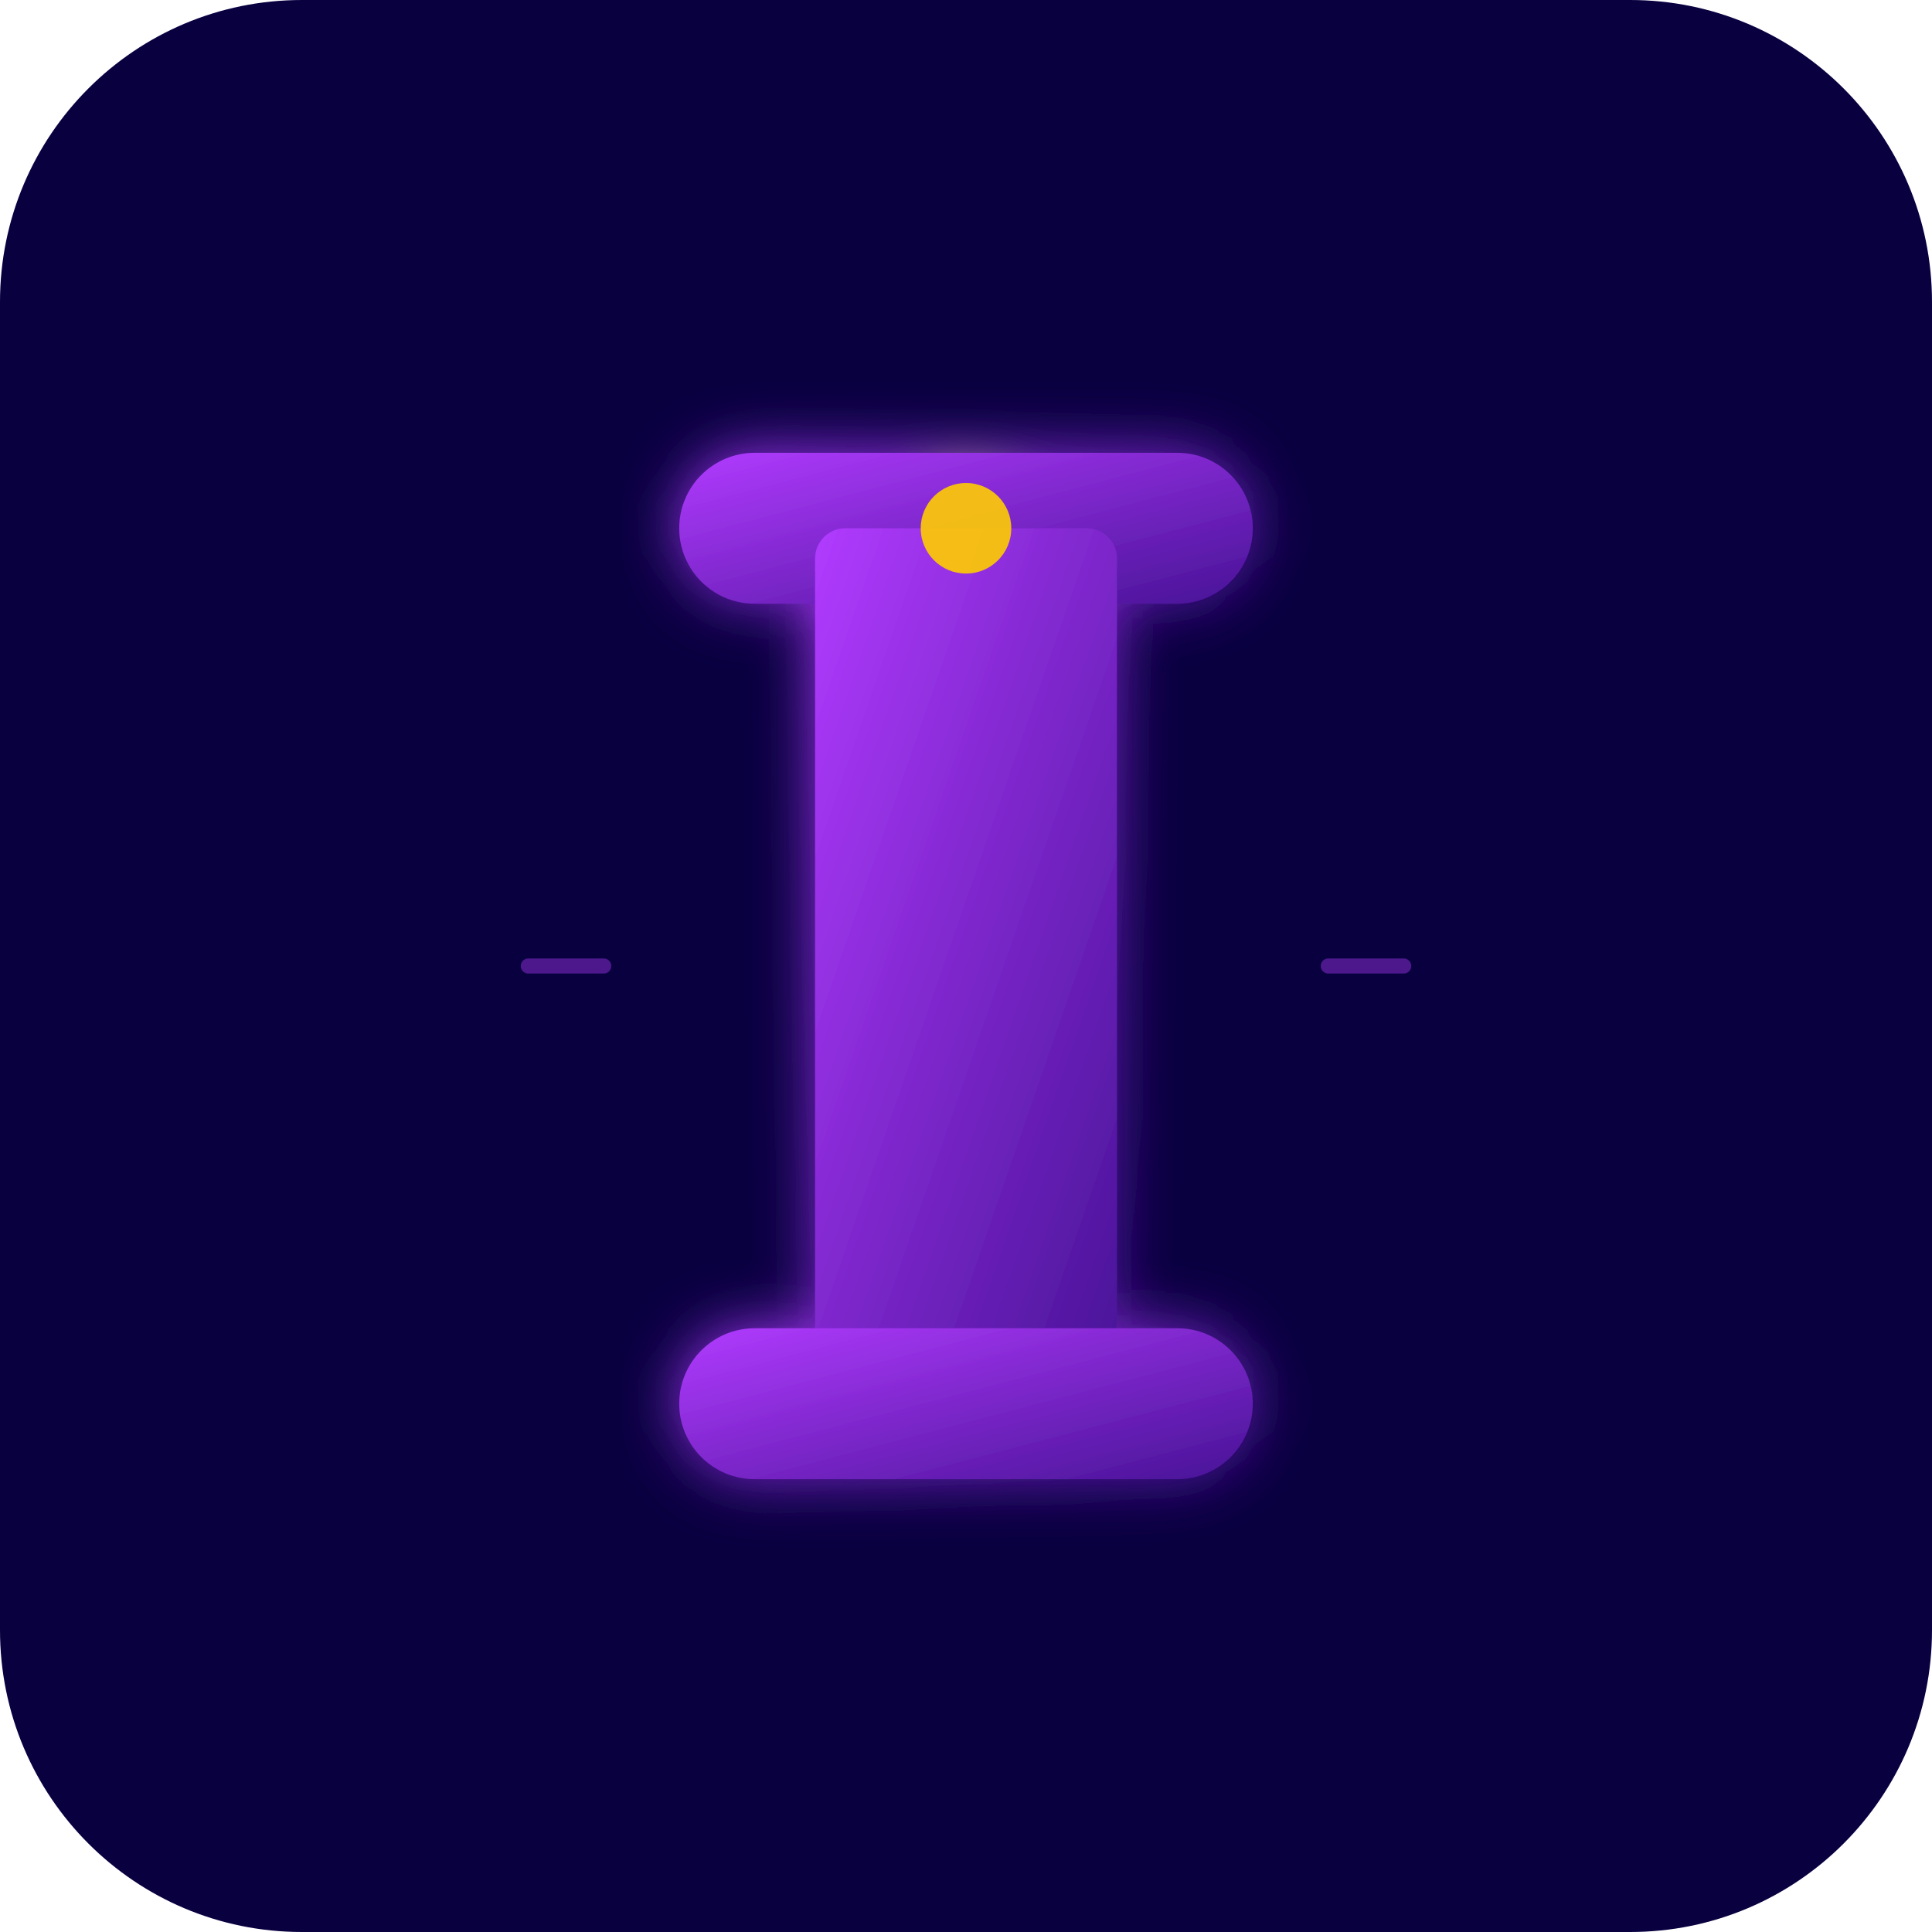
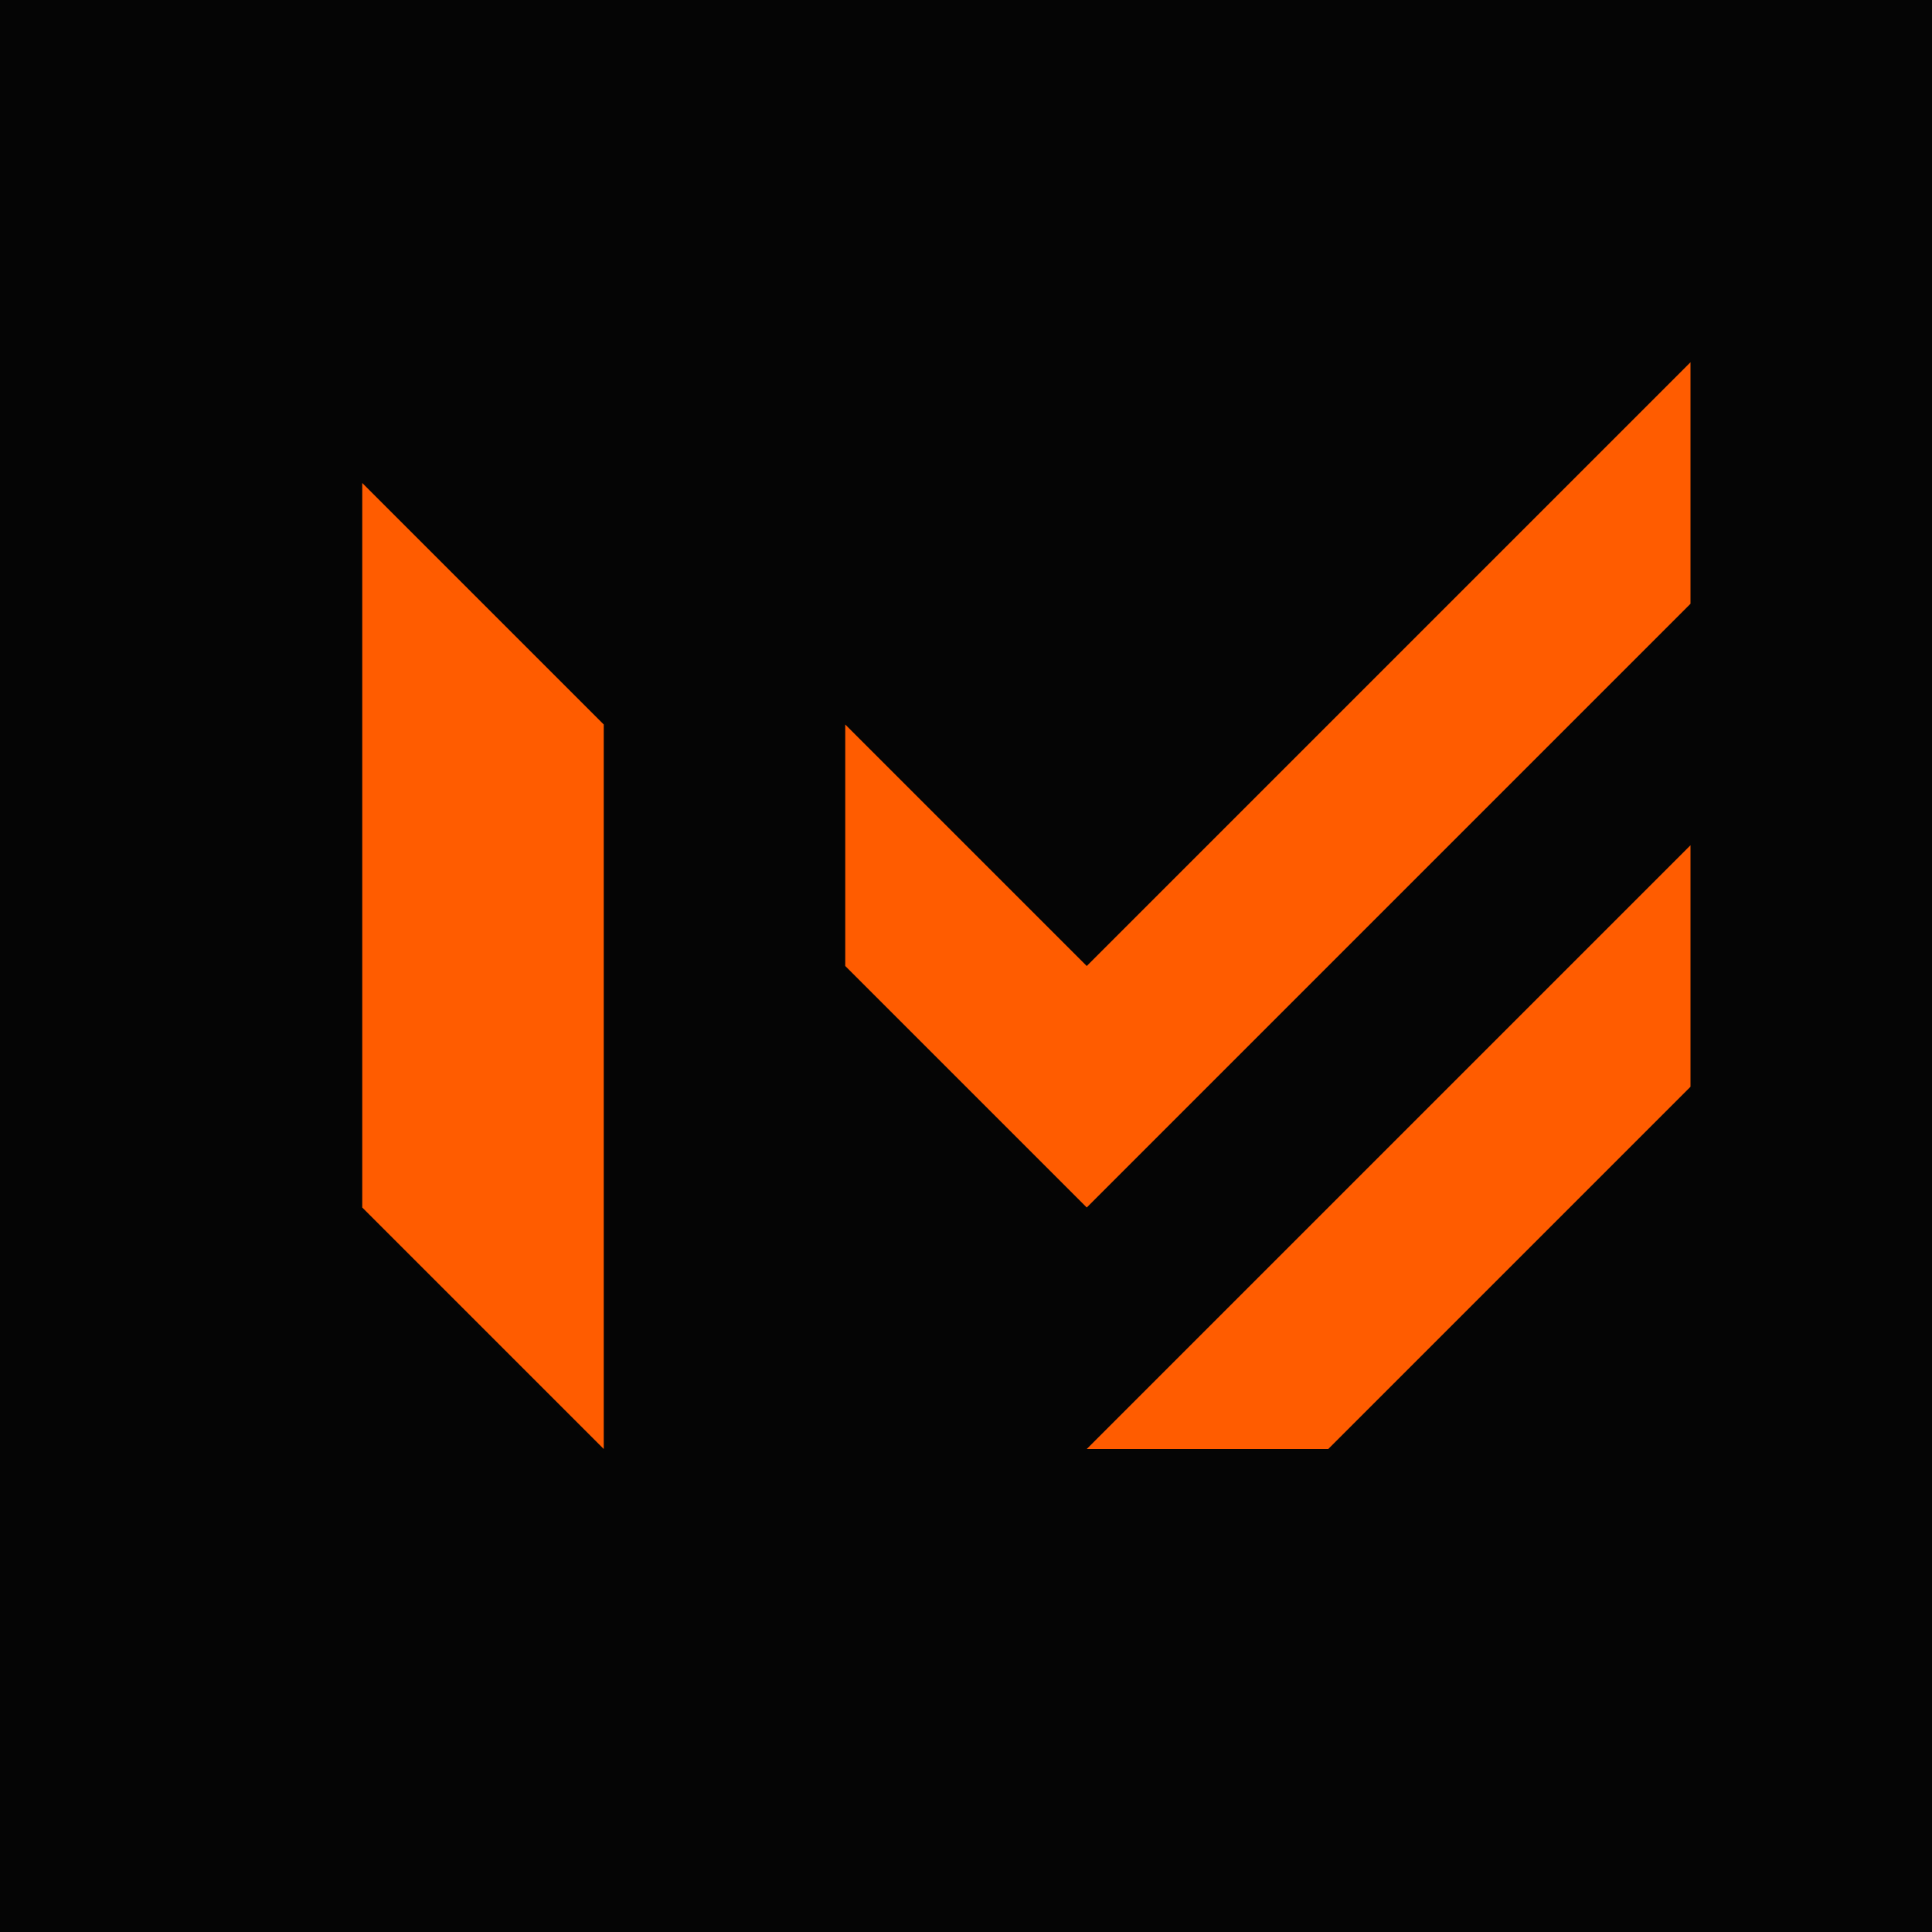
- <svg xmlns="http://www.w3.org/2000/svg" width="512" height="512" viewBox="0 0 512 512" fill="none">
-   <rect width="512" height="512" rx="80" fill="#090040" />
-   <defs>
-     <linearGradient id="gradient1" x1="0%" y1="0%" x2="100%" y2="100%">
-       <stop offset="0%" style="stop-color:#B13BFF;stop-opacity:1" />
-       <stop offset="100%" style="stop-color:#471396;stop-opacity:1" />
-     </linearGradient>
-     <filter id="glow">
-       <feGaussianBlur stdDeviation="8" result="coloredBlur" />
-       <feMerge>
-         <feMergeNode in="coloredBlur" />
-         <feMergeNode in="SourceGraphic" />
-       </feMerge>
-     </filter>
-   </defs>
-   <g filter="url(#glow)">
-     <rect x="180" y="120" width="152" height="40" rx="20" fill="url(#gradient1)" />
-     <rect x="216" y="140" width="80" height="232" rx="8" fill="url(#gradient1)" />
-     <rect x="180" y="352" width="152" height="40" rx="20" fill="url(#gradient1)" />
-     <circle cx="256" cy="140" r="12" fill="#FFCC00" opacity="0.9" />
-   </g>
-   <line x1="140" y1="256" x2="160" y2="256" stroke="#B13BFF" stroke-width="4" stroke-linecap="round" opacity="0.4" />
-   <line x1="352" y1="256" x2="372" y2="256" stroke="#B13BFF" stroke-width="4" stroke-linecap="round" opacity="0.4" />
+ <svg xmlns="http://www.w3.org/2000/svg" viewBox="0 0 32 32" fill="none">
+   <rect width="32" height="32" fill="#050505" />
+   <path d="M6 8L10 12V24L6 20V8Z" fill="#FF5C00" />
+   <path d="M14 12L18 16L28 6V10L18 20L14 16V12Z" fill="#FF5C00" />
+   <path d="M18 24L28 14V18L22 24H18Z" fill="#FF5C00" />
</svg>
